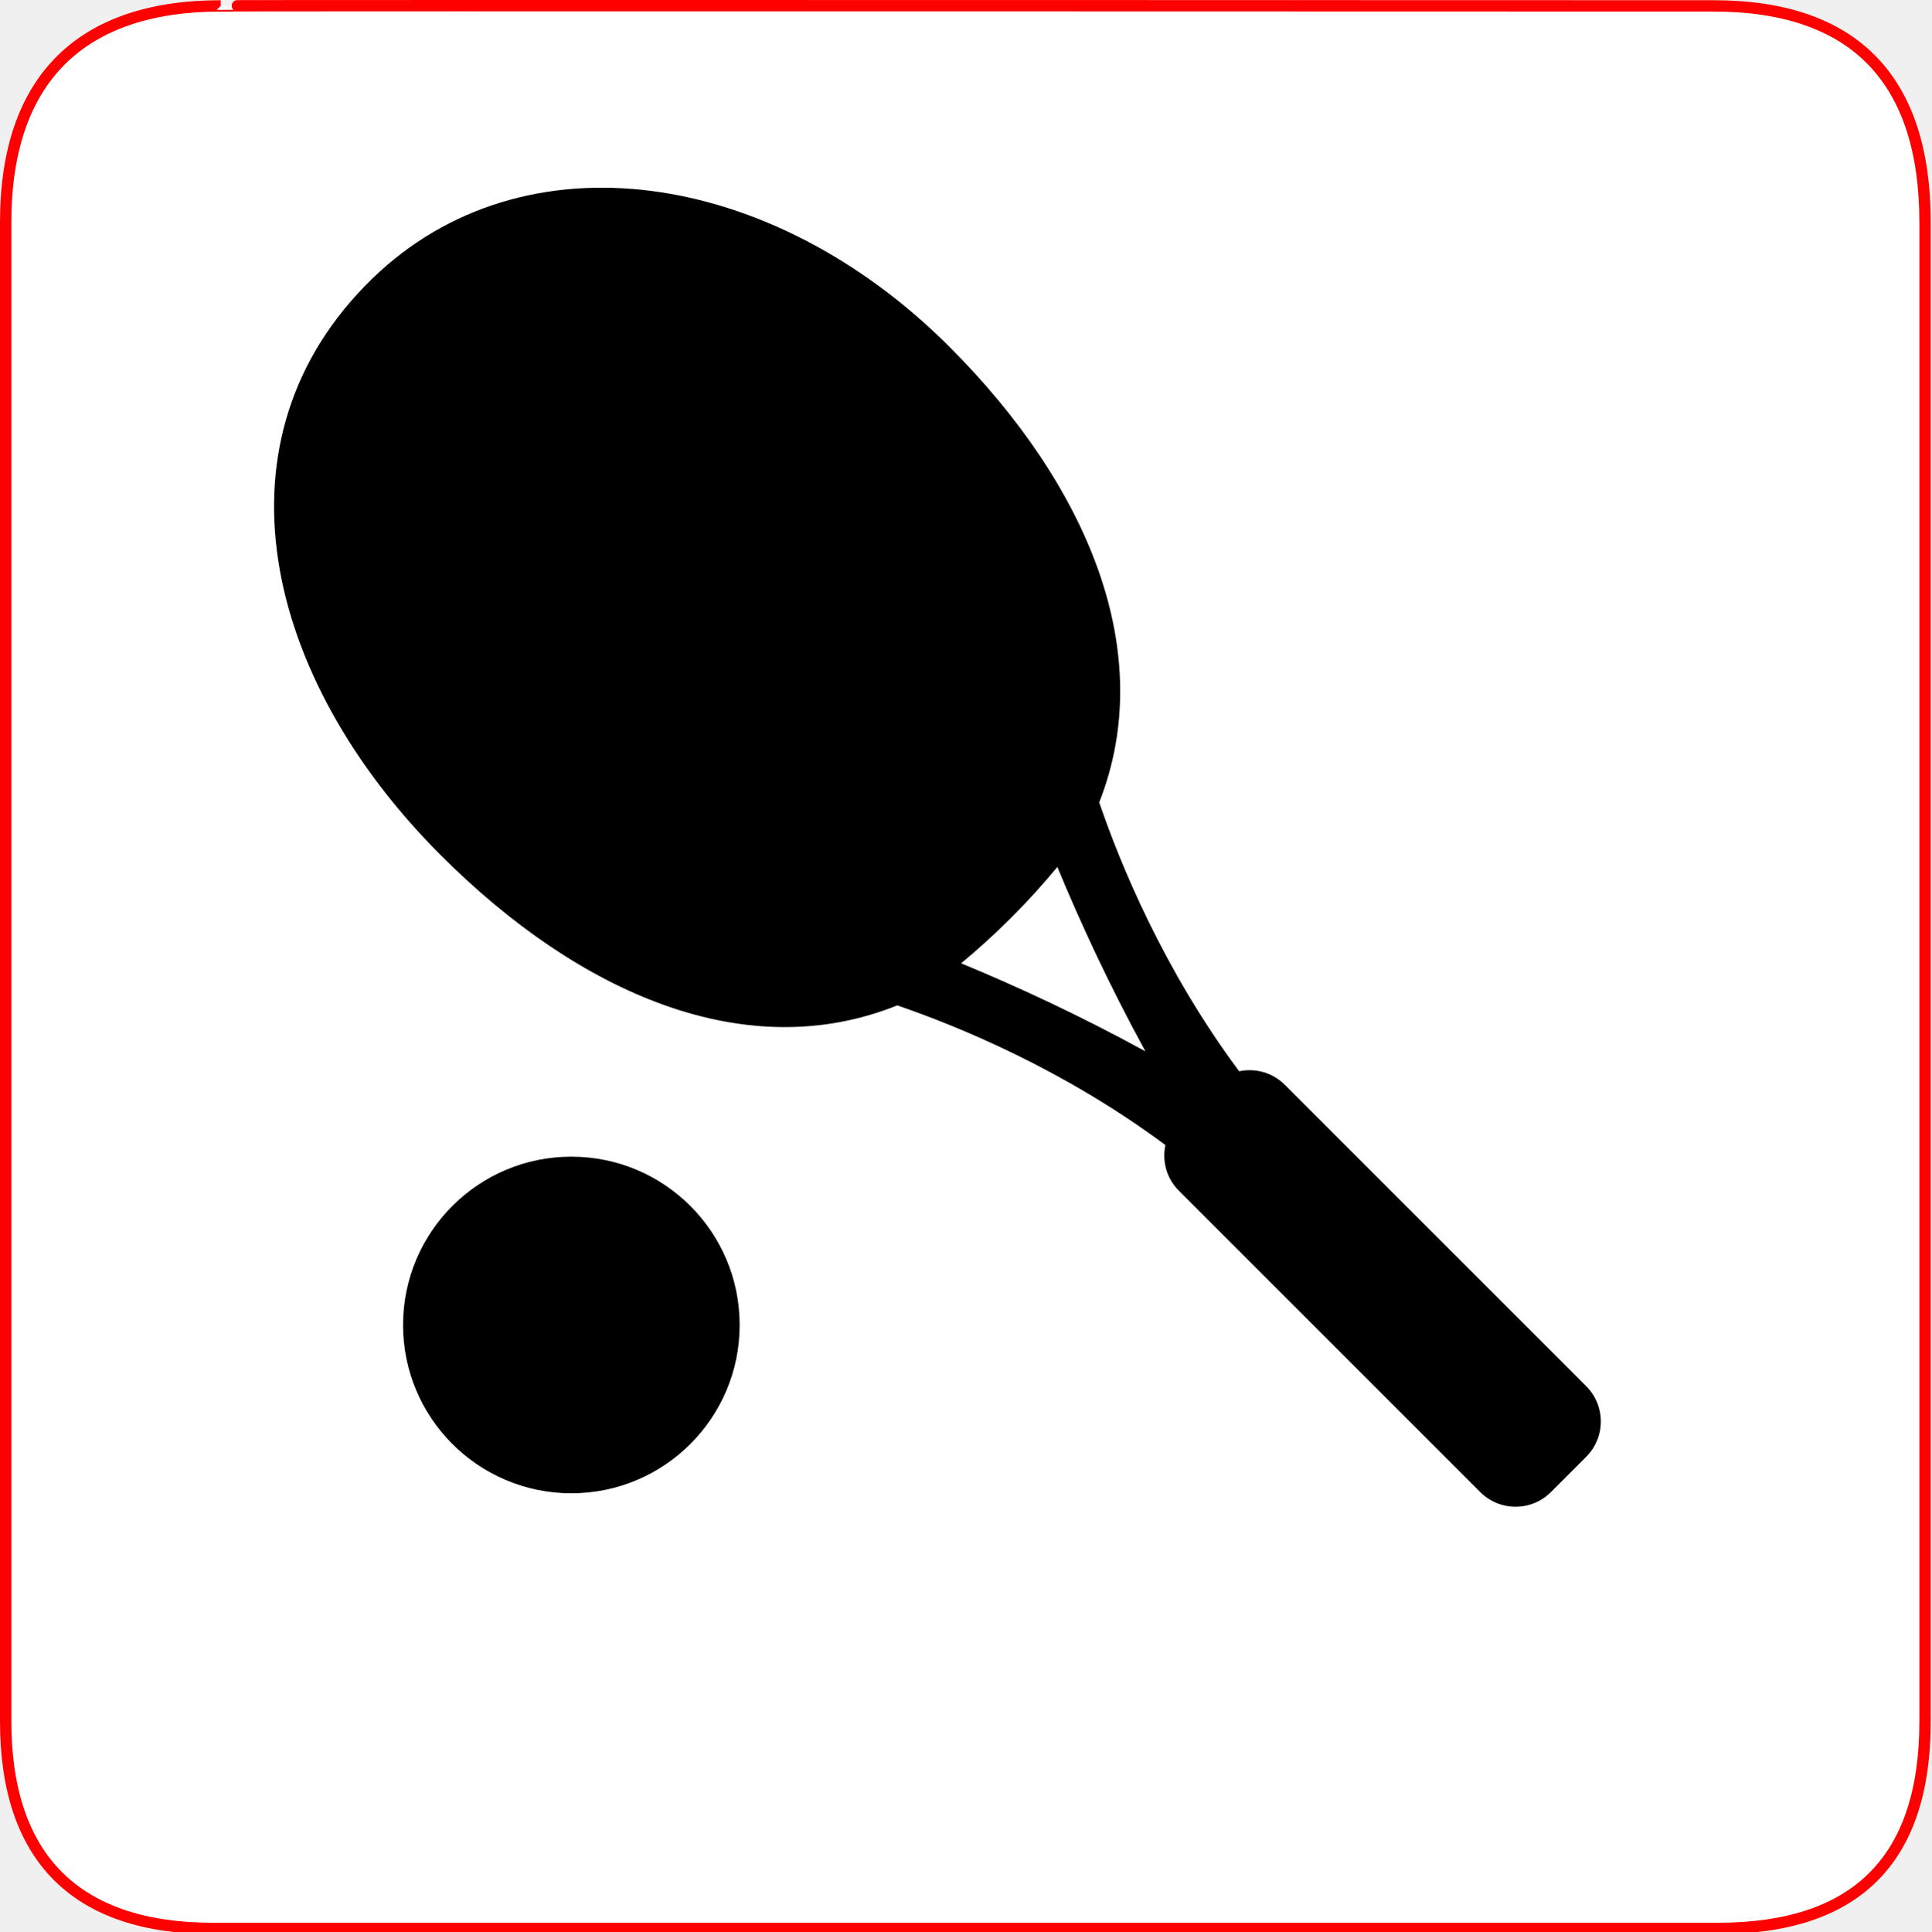
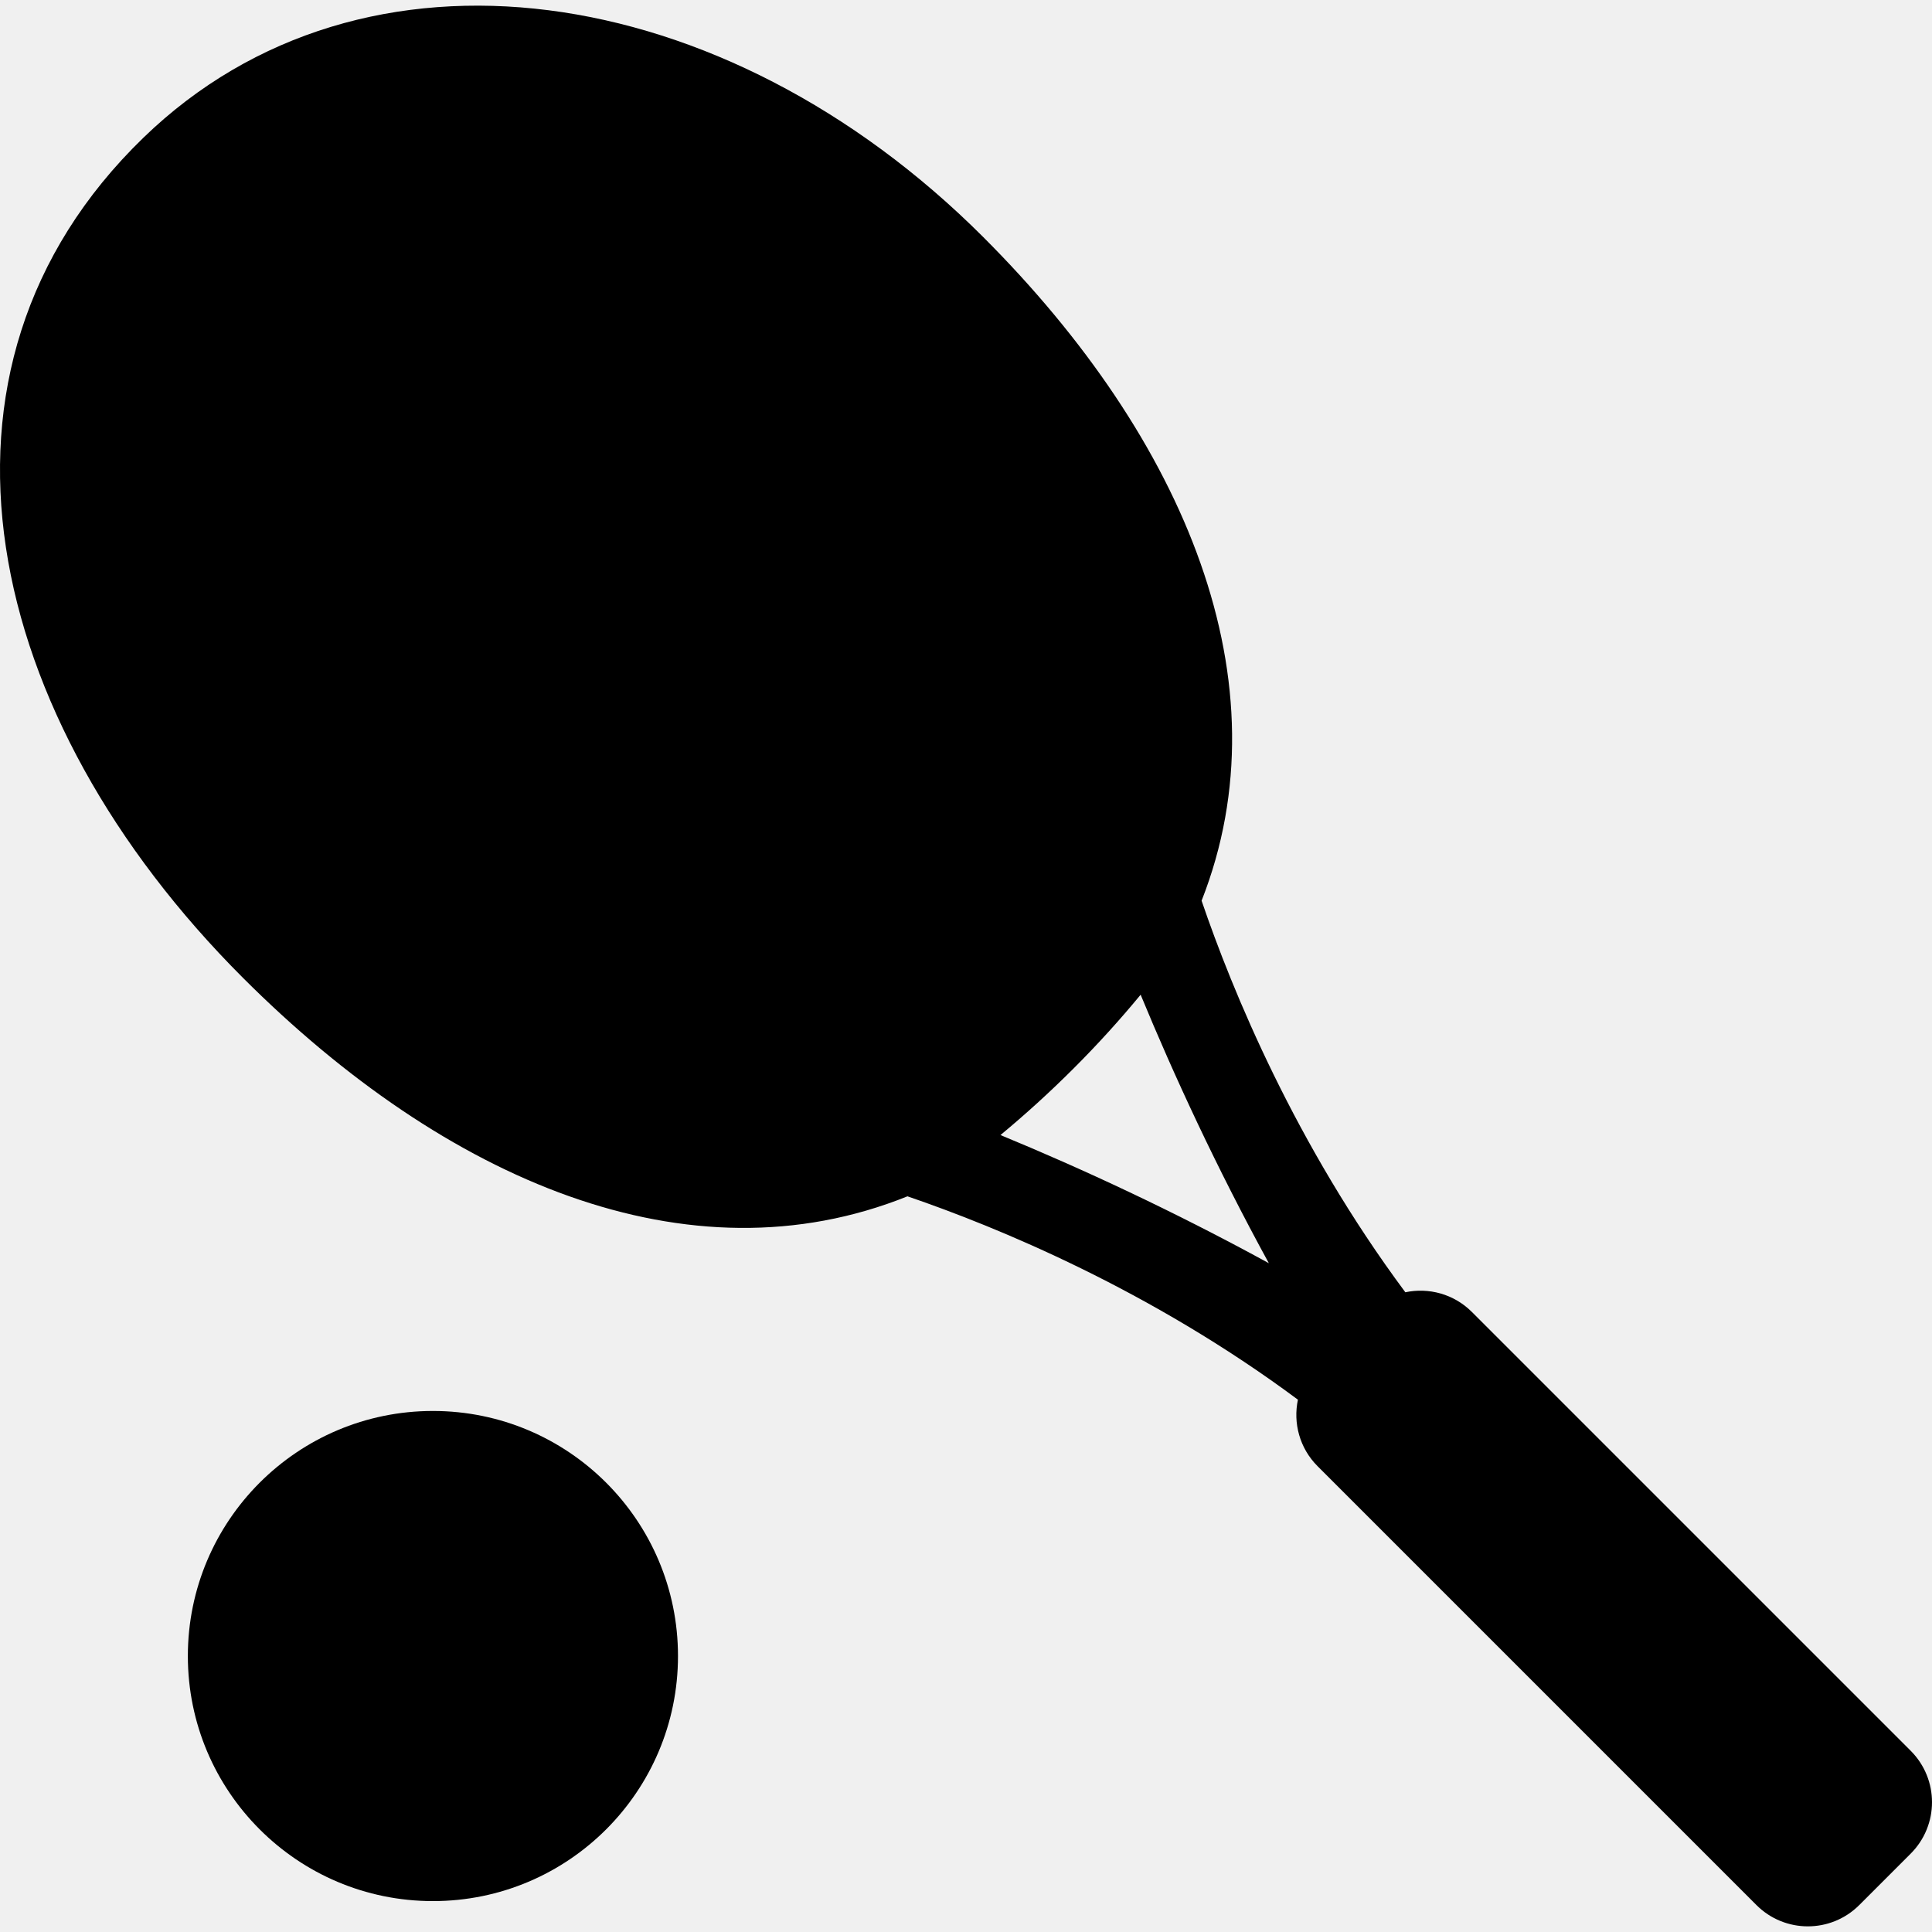
- <svg xmlns="http://www.w3.org/2000/svg" version="1.0" width="580" height="580" id="svg2">
+ <svg xmlns="http://www.w3.org/2000/svg" version="1.0" width="398.479" height="398.479" id="svg2">
  <defs id="defs4" />
-   <g id="g1327">
-     <path d="M 66.275,1.768 C 24.94,1.768 1.704,23.139 1.704,66.804 l 0,450.123 c 0,40.844 20.896,62.229 62.192,62.229 l 452.024,0 c 41.307,0 62.229,-20.314 62.229,-62.229 l 0,-450.123 c 0,-42.601 -20.922,-65.036 -63.521,-65.036 -0.004,0 -448.495,-0.143 -448.353,0 z" style="fill:#fff;;stroke:#f00;;stroke-width:3.408" id="path1329" />
-   </g>
-   <circle cx="171.591" cy="397.93" r="50.546" style="fill:#000;" id="circle2441" />
-   <path d="M 285.113,104.116 C 231.611,50.615 157.245,39.652 111.872,83.61 c -49.437,47.896 -32.996,119.739 20.506,173.241 41.901,41.901 91.901,63.271 137.089,45.097 18.605,6.366 50.105,19.328 80.532,41.943 -1.016,4.799 0.331,9.996 4.058,13.723 l 90.51,90.51 c 5.857,5.858 15.355,5.858 21.213,10e-4 l 10.606,-10.606 c 5.857,-5.858 5.857,-15.355 0,-21.214 l -90.51,-90.509 c -3.727,-3.727 -8.923,-5.072 -13.722,-4.058 -22.709,-30.555 -35.684,-62.186 -42.022,-80.761 17.662,-44.908 -3.277,-95.118 -45.019,-136.861 z m 58.886,211.623 c -19.857,-10.854 -38.697,-19.558 -55.349,-26.429 5.108,-4.233 10.157,-8.811 15.132,-13.786 4.976,-4.975 9.55,-10.033 13.776,-15.159 6.876,16.658 15.582,35.506 26.441,55.374 z" style="fill:#000;" id="path2443" />
+   <g id="g1327" transform="translate(-82.29972,-56.36968)" />
+   <circle cx="89.291" cy="341.56" r="50.546" style="fill:#000000" id="circle2441" />
+   <path d="M 202.813,48.912 C 149.311,-4.589 74.945,-15.552 29.572,28.406 C -19.865,76.302 -3.424,148.145 50.078,201.647 C 91.979,243.548 141.979,264.918 187.167,246.744 C 205.772,253.11 237.272,266.072 267.699,288.687 C 266.683,293.486 268.03,298.683 271.757,302.41 L 362.267,392.92 C 368.124,398.778 377.622,398.778 383.48,392.921 L 394.086,382.315 C 399.943,376.457 399.943,366.96 394.086,361.101 L 303.576,270.592 C 299.849,266.865 294.653,265.52 289.854,266.534 C 267.145,235.979 254.17,204.348 247.832,185.773 C 265.494,140.865 244.555,90.655 202.813,48.912 Z M 261.699,260.535 C 241.842,249.681 223.002,240.977 206.35,234.106 C 211.458,229.873 216.507,225.295 221.482,220.32 C 226.458,215.345 231.032,210.287 235.258,205.161 C 242.134,221.819 250.84,240.667 261.699,260.535 Z" style="fill:#000000" id="path2443" />
</svg>
